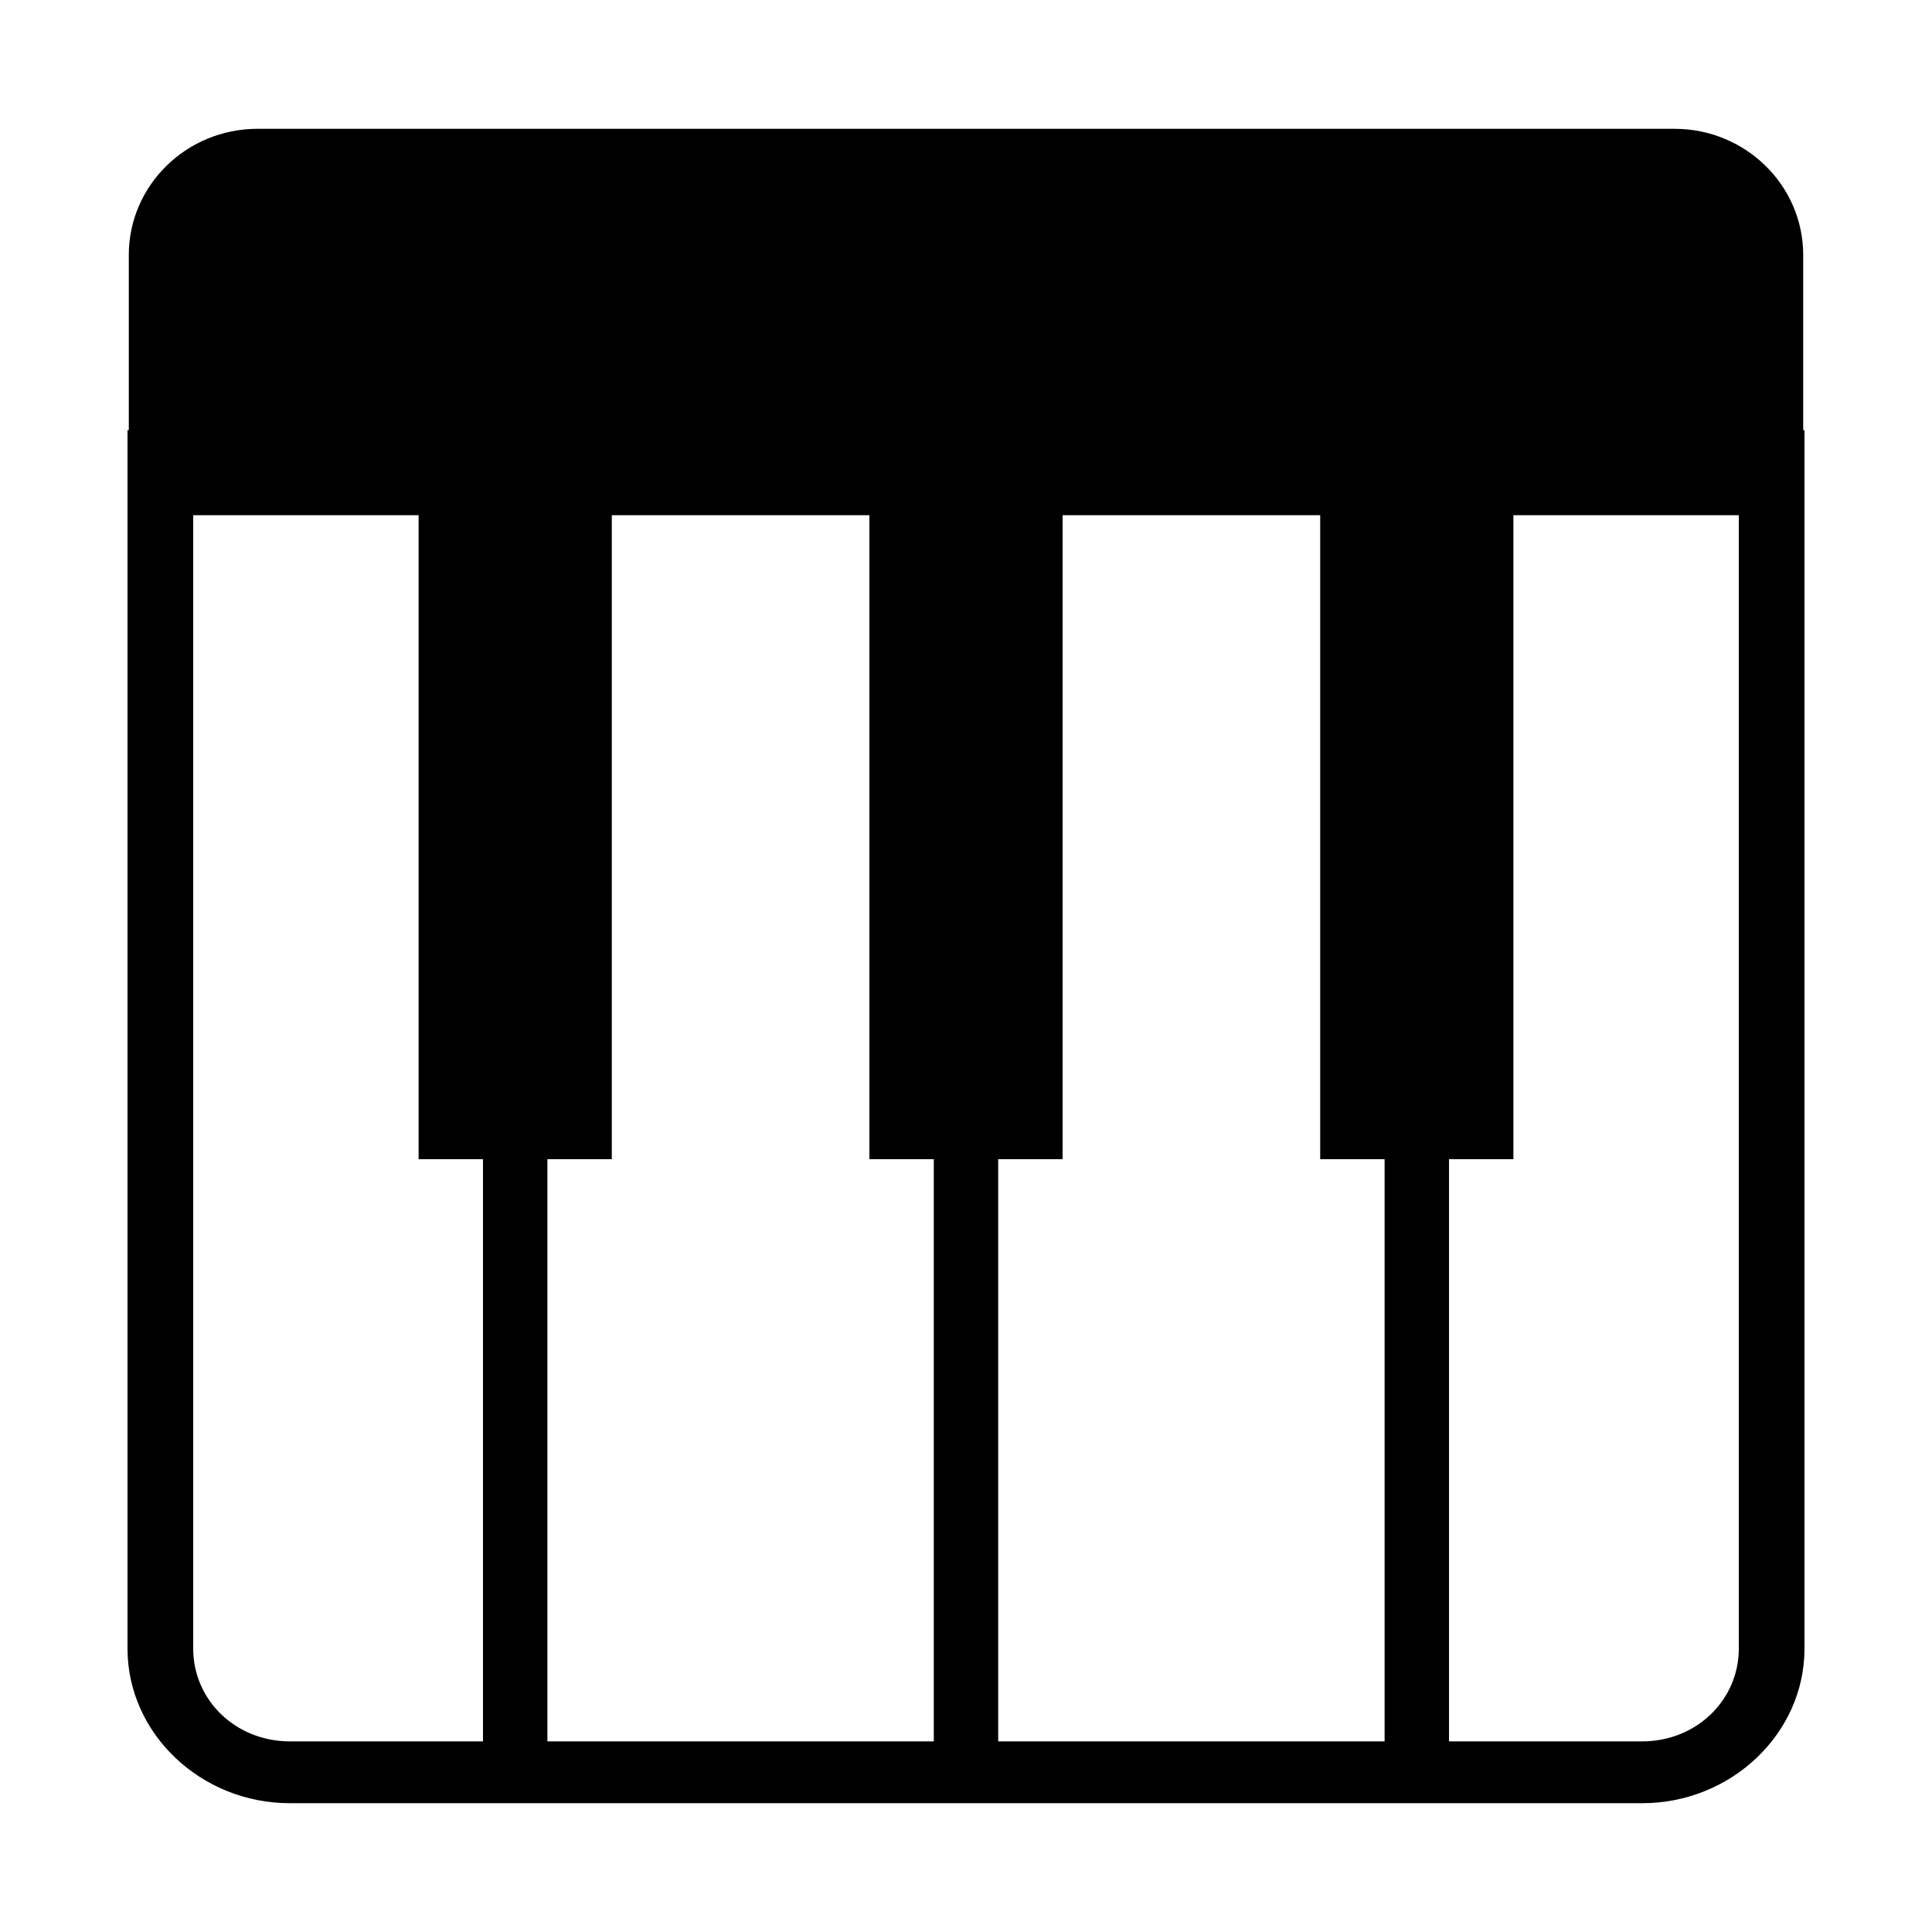
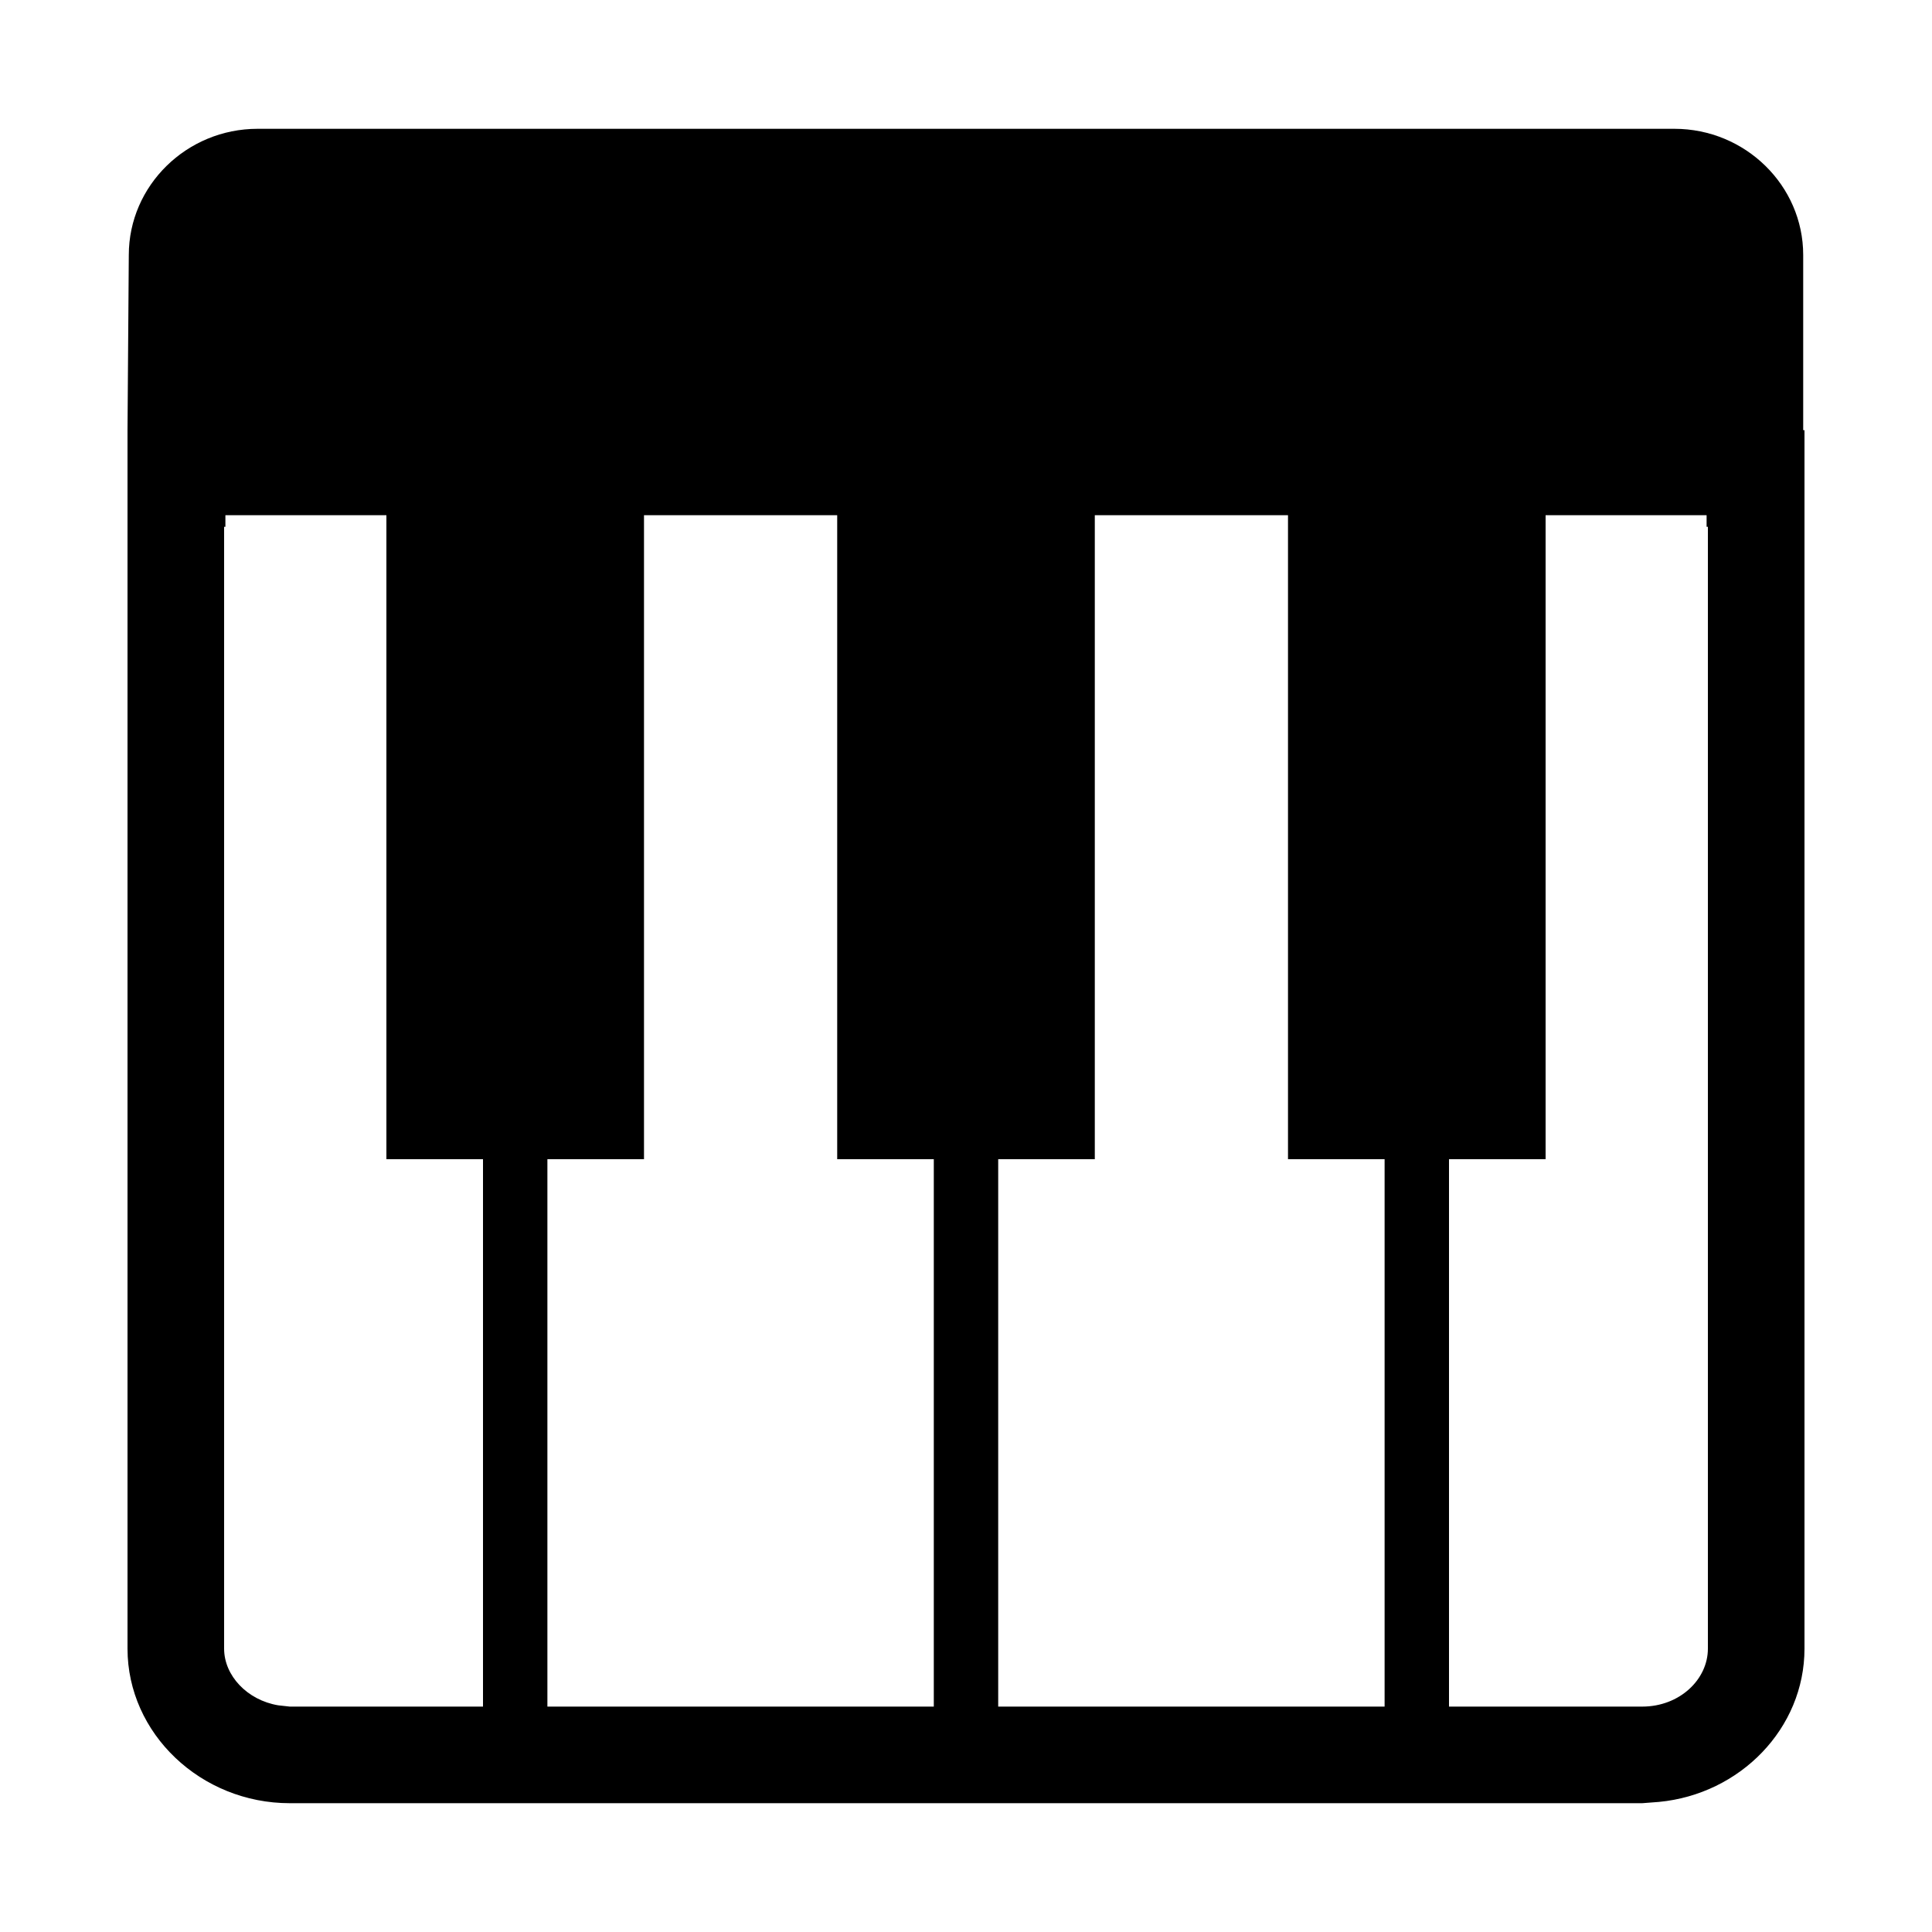
<svg xmlns="http://www.w3.org/2000/svg" viewBox="0 0 15 15">
-   <path d="M 2 1 A 1 0.98 0 0 0 1 1.98 L 1 3.34 L 0.99 3.34 L 0.99 12.8 C 0.99 13.46 1.56 14 2.25 14 L 12.75 14 C 13.44 14 14.01 13.46 14.01 12.8 L 14.01 3.34 L 14 3.34 L 14 1.98 A 1 0.98 0 0 0 13 1 L 2 1 z M 1.5 4 L 3.25 4 L 3.25 9 L 3.75 9 L 3.75 13.52 L 2.25 13.52 C 1.83 13.52 1.5 13.2 1.5 12.8 L 1.5 4 z M 4.75 4 L 6.75 4 L 6.75 9 L 7.25 9 L 7.25 13.52 L 4.25 13.52 L 4.25 9 L 4.75 9 L 4.75 4 z M 8.25 4 L 10.25 4 L 10.25 9 L 10.75 9 L 10.75 13.52 L 7.75 13.52 L 7.75 9 L 8.25 9 L 8.25 4 z M 11.75 4 L 13.5 4 L 13.5 12.8 C 13.5 13.2 13.17 13.52 12.75 13.52 L 11.25 13.52 L 11.25 9 L 11.75 9 L 11.75 4 z" />
+   <path d="M13 1C13.55 1 14 1.44 14 1.98L14 3.34L14.01 3.34L14.01 12.8C14.01 13.42 13.51 13.93 12.88 13.99L12.75 14L2.25 14C1.56 14 0.99 13.46 0.99 12.8L0.99 3.34L1 1.98C1 1.44 1.45 1 2 1L13 1ZM3 4L1.75 4L1.75 4.09L1.74 4.09L1.74 12.8C1.74 13.01 1.92 13.2 2.16 13.24L2.25 13.25L3.75 13.25L3.75 9L3 9L3 4ZM6.5 4L5 4L5 9L4.25 9L4.25 13.25L7.25 13.25L7.25 9L6.5 9L6.5 4ZM10 4L8.5 4L8.5 9L7.75 9L7.75 13.25L10.75 13.25L10.75 9L10 9L10 4ZM13.25 4L12 4L12 9L11.25 9L11.25 13.25L12.75 13.25C13.04 13.25 13.26 13.04 13.26 12.8L13.26 4.09L13.25 4.09L13.25 4Z" />
</svg>
